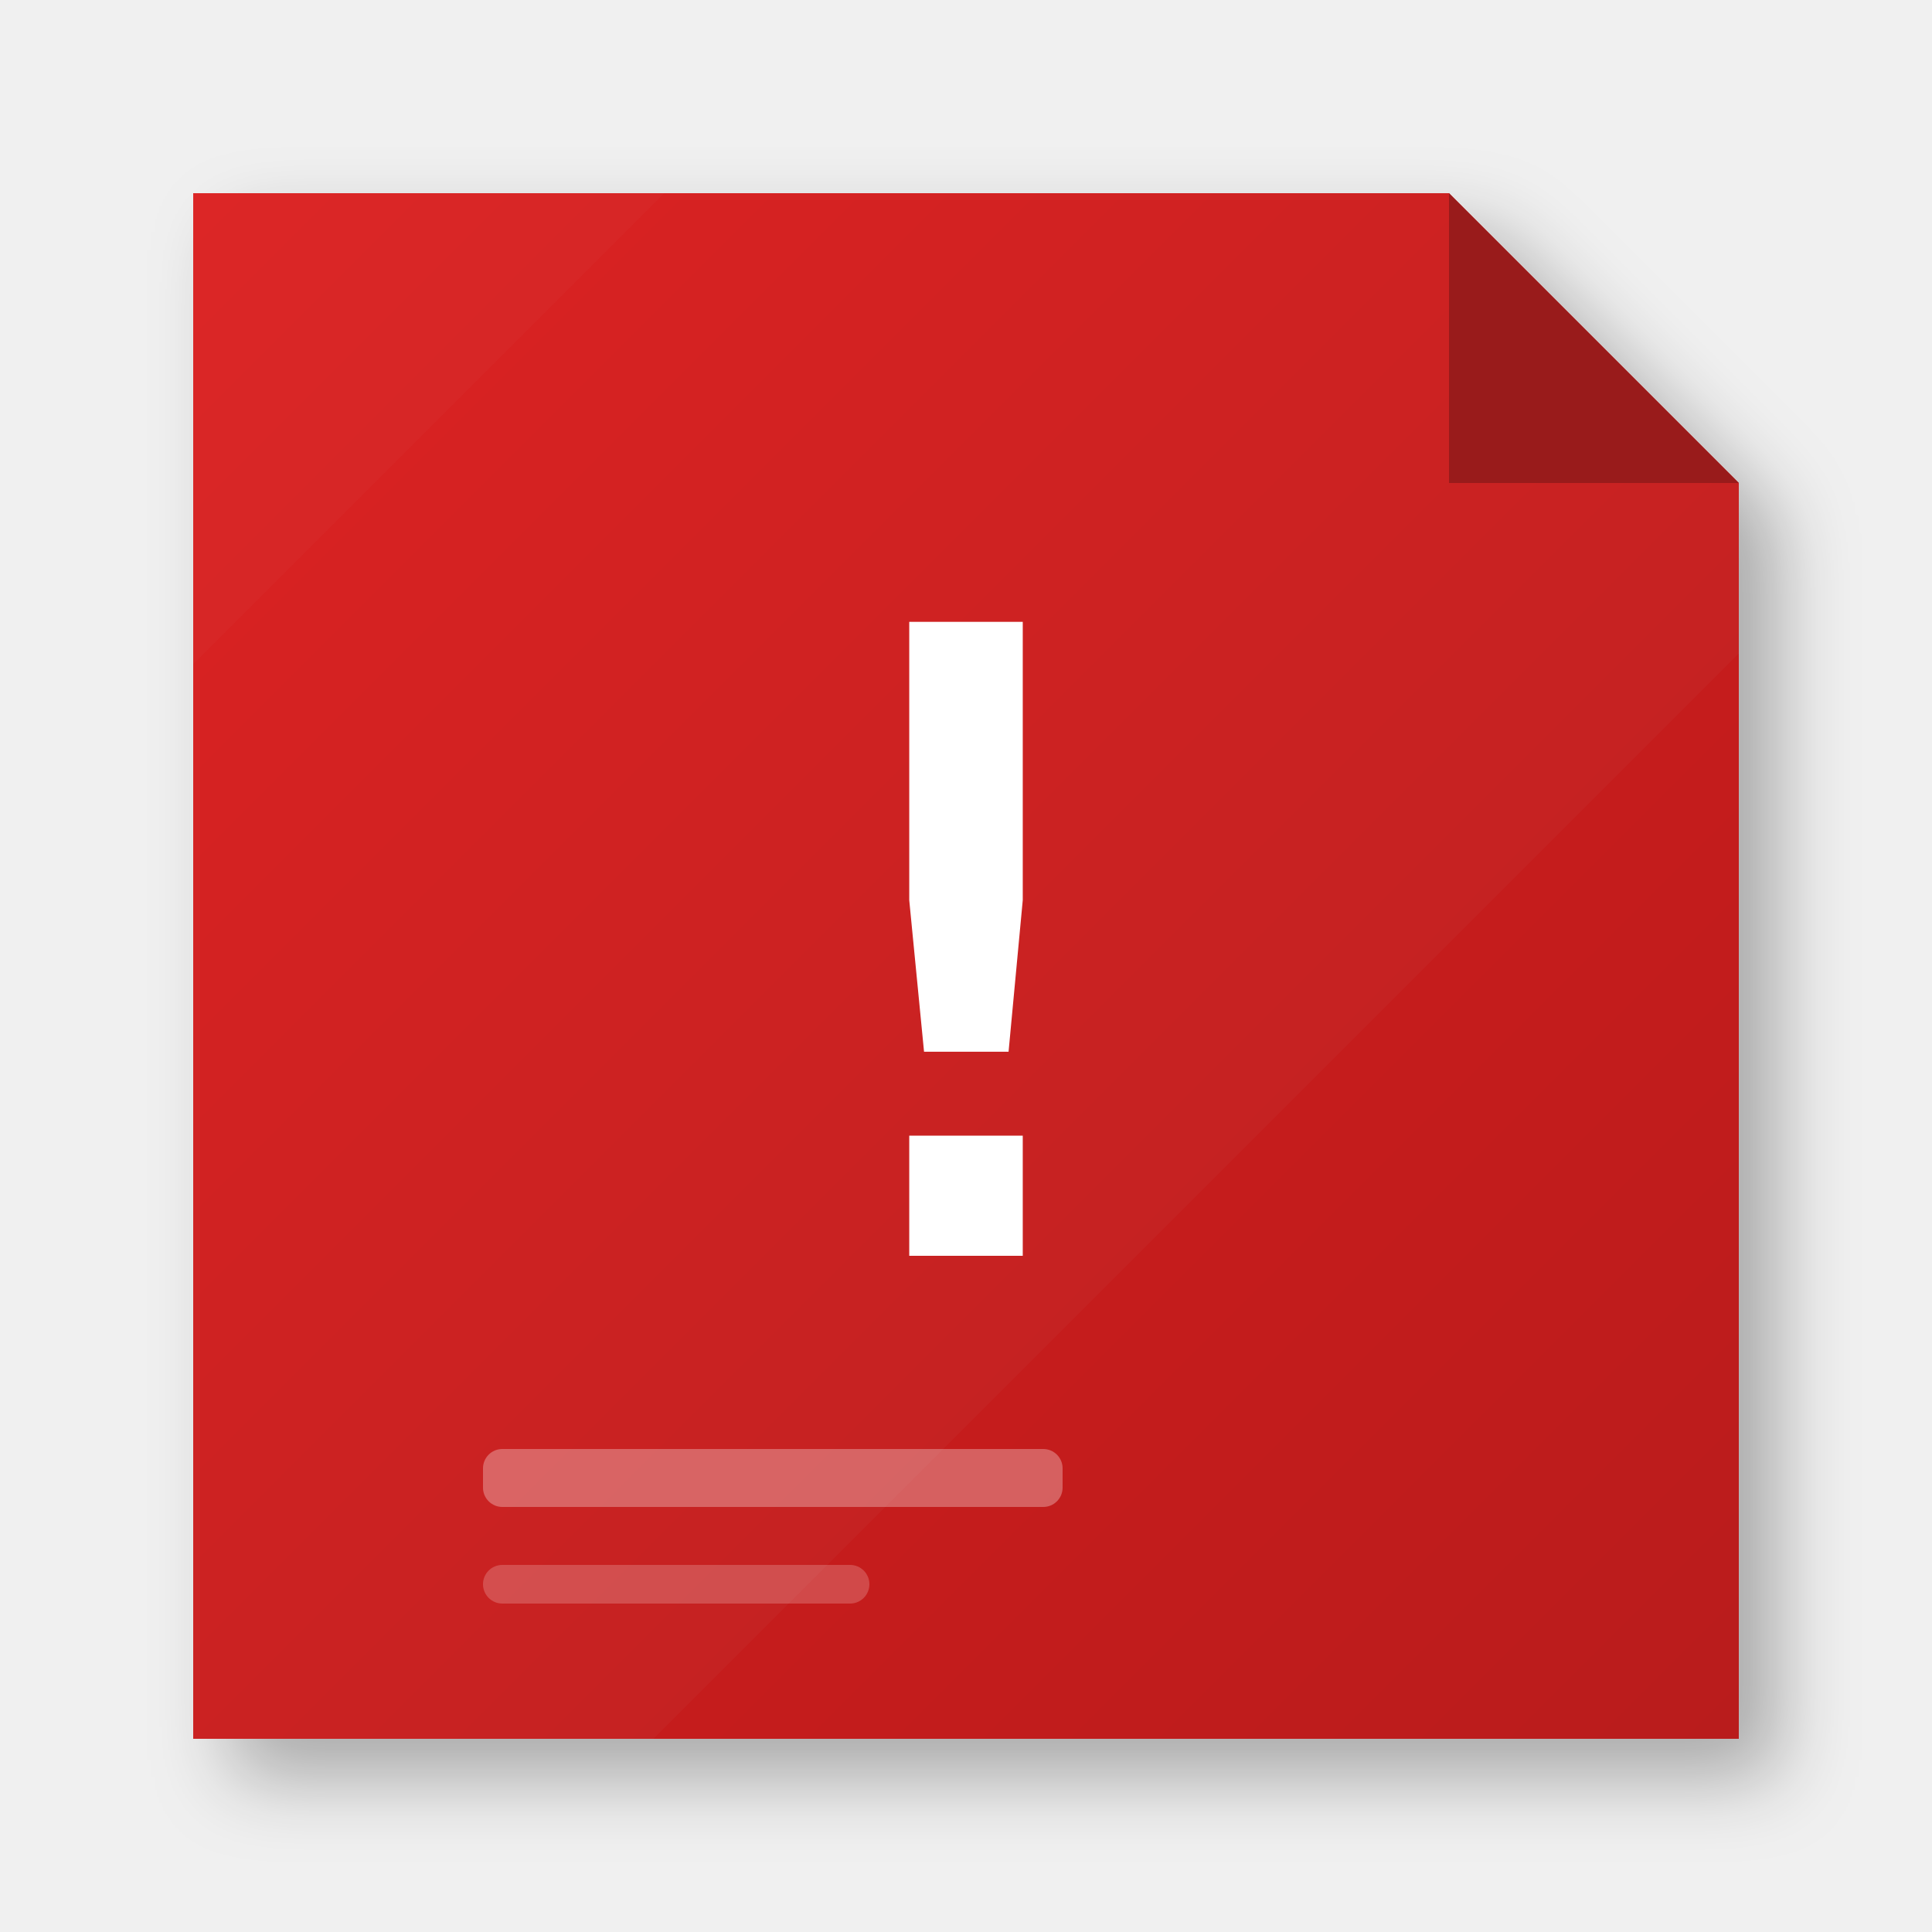
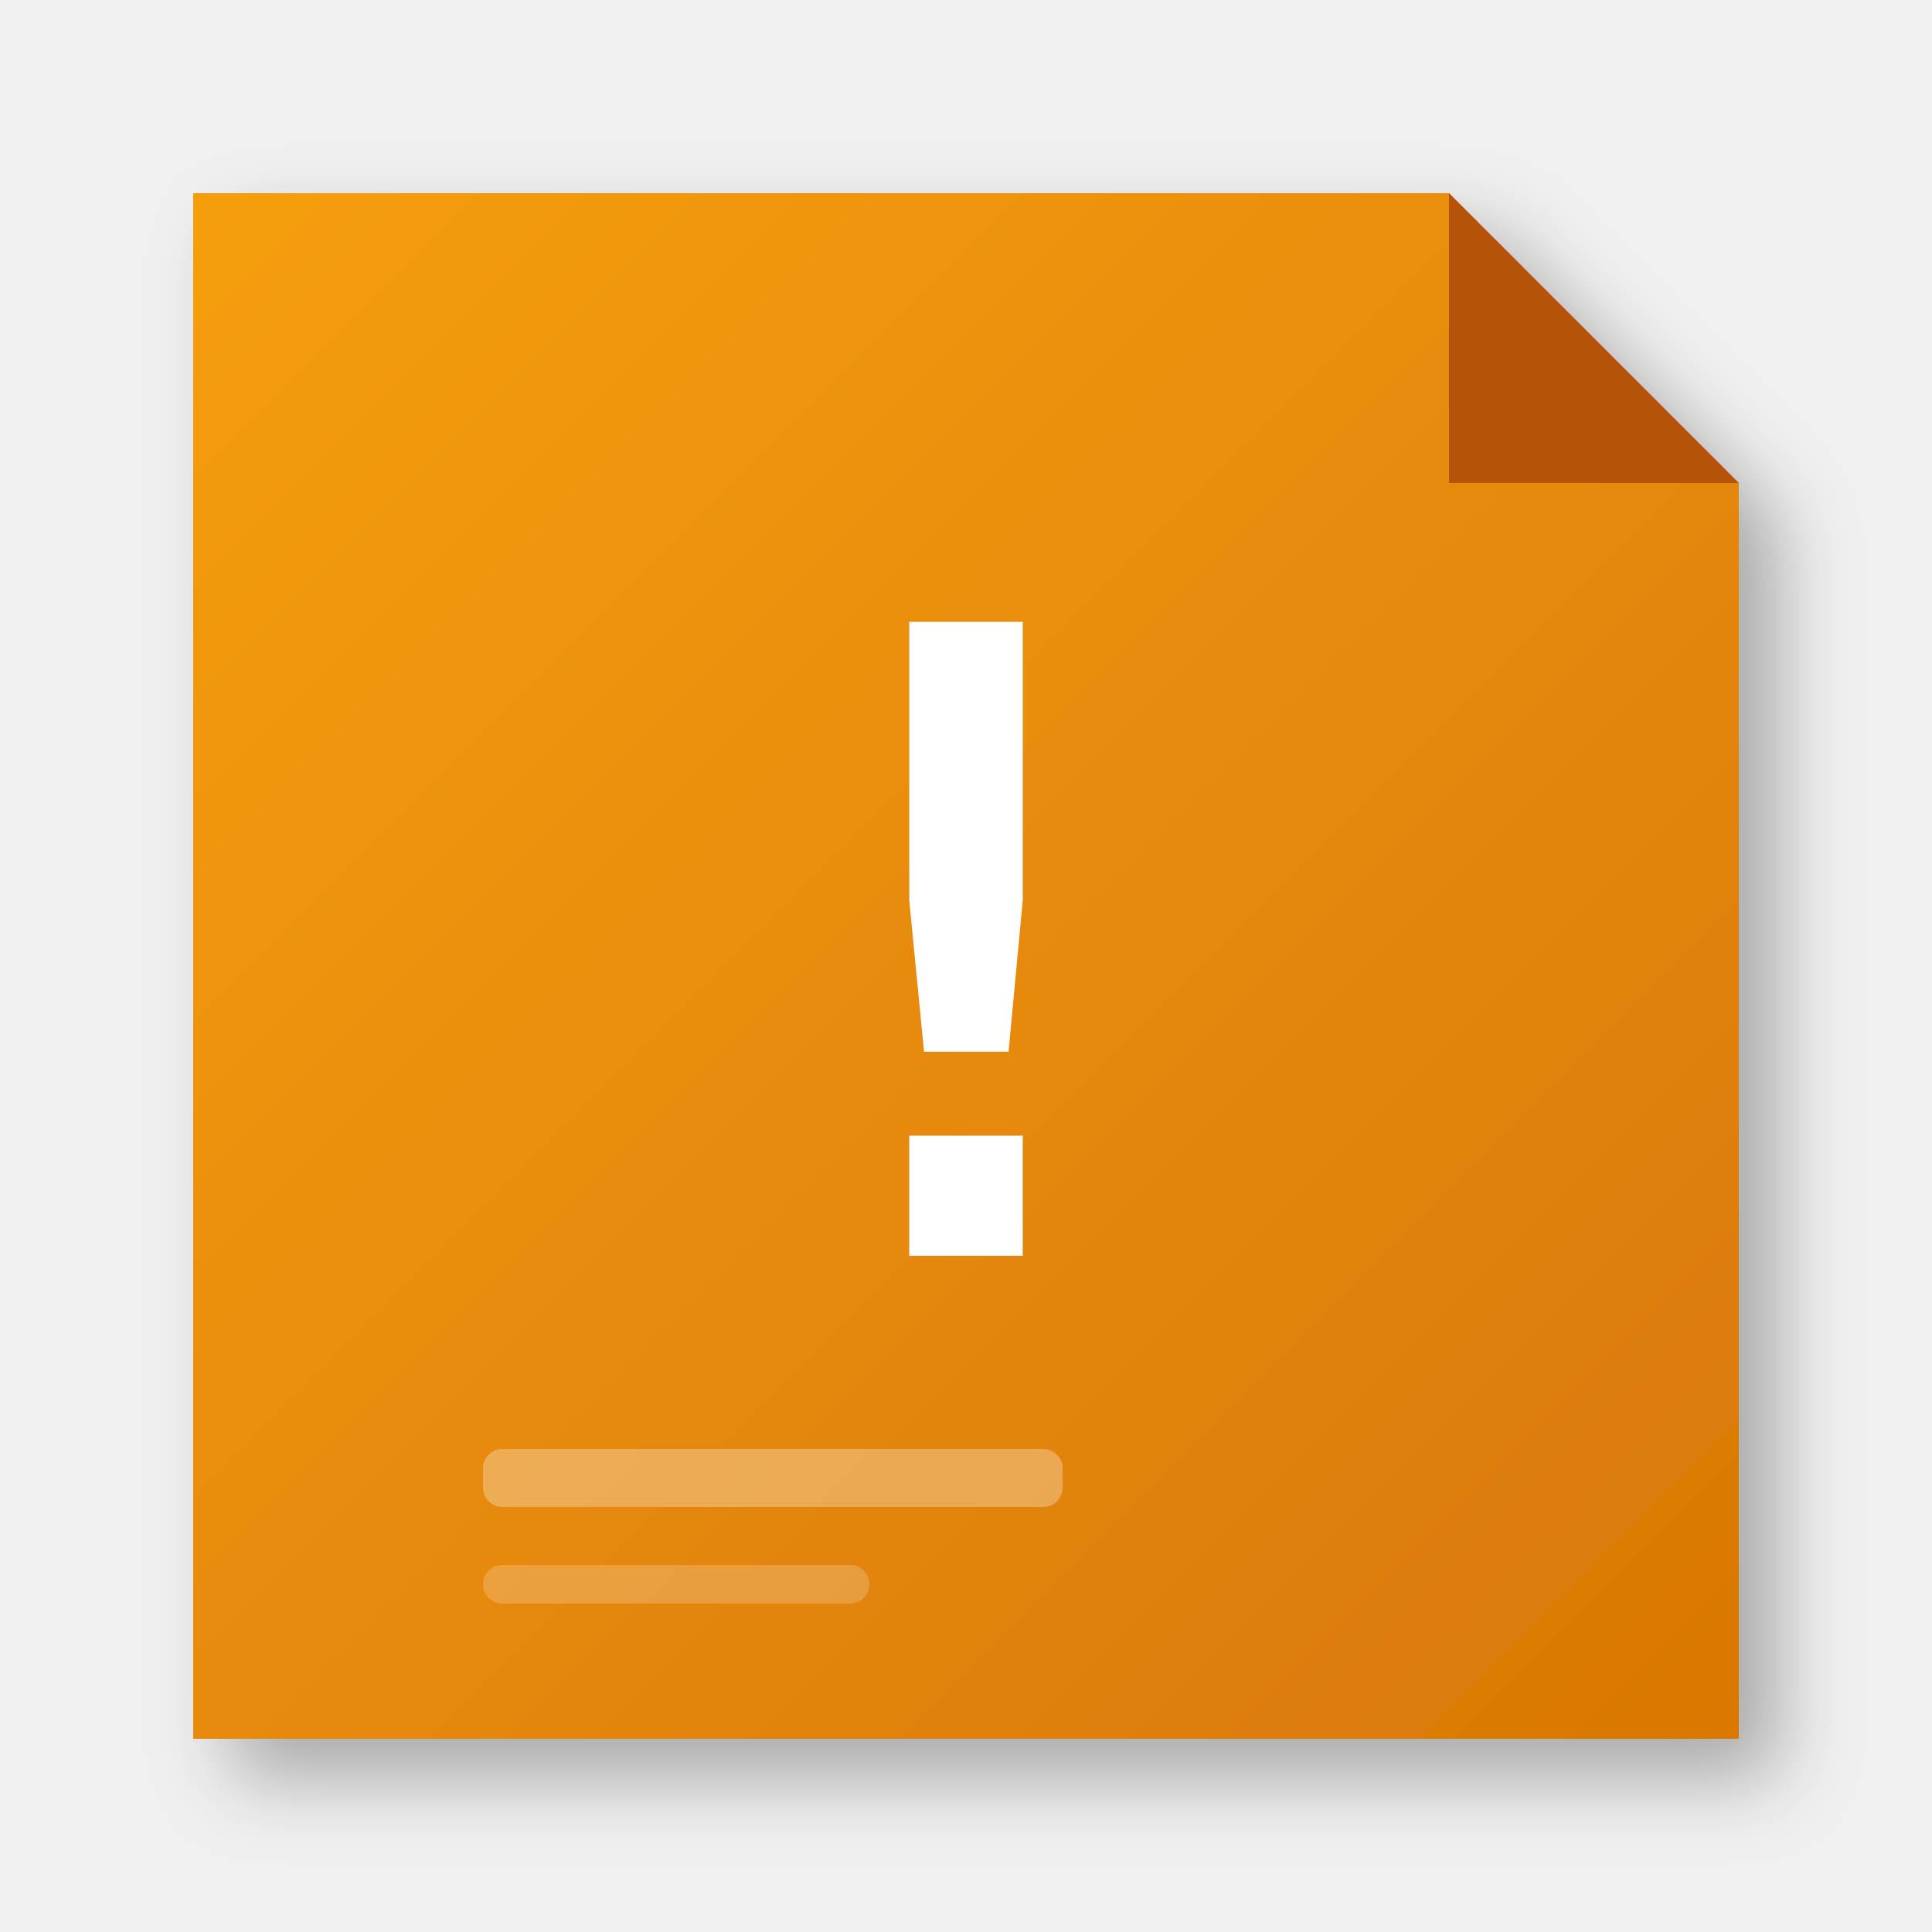
<svg xmlns="http://www.w3.org/2000/svg" viewBox="0 0 100 100">
  <defs>
    <linearGradient id="grad" x1="0%" y1="0%" x2="100%" y2="100%">
-       <stop offset="0%" style="stop-color:#dc2626;stop-opacity:1" />
-       <stop offset="100%" style="stop-color:#b91c1c;stop-opacity:1" />
+       <stop offset="0%" style="stop-color:#f59e0b;stop-opacity:1" />
+       <stop offset="100%" style="stop-color:#d97706;stop-opacity:1" />
    </linearGradient>
    <filter id="shadow" x="-20%" y="-20%" width="140%" height="140%">
      <feDropShadow dx="2" dy="2" stdDeviation="2" flood-color="#000" flood-opacity="0.3" />
    </filter>
  </defs>
  <path d="M10 10 L75 10 L90 25 L90 90 L10 90 Z" fill="url(#grad)" filter="url(#shadow)" />
-   <path d="M75 10 L75 25 L90 25 Z" fill="#991b1b" />
+   <path d="M75 10 L75 25 L90 25 Z" fill="#b45309" />
  <text x="50" y="65" font-family="Monaco, monospace" font-size="45" font-weight="bold" fill="white" text-anchor="middle">!</text>
  <rect x="25" y="75" width="30" height="3" rx="1" fill="rgba(255,255,255,0.3)" />
  <rect x="25" y="81" width="20" height="2" rx="1" fill="rgba(255,255,255,0.2)" />
</svg>
